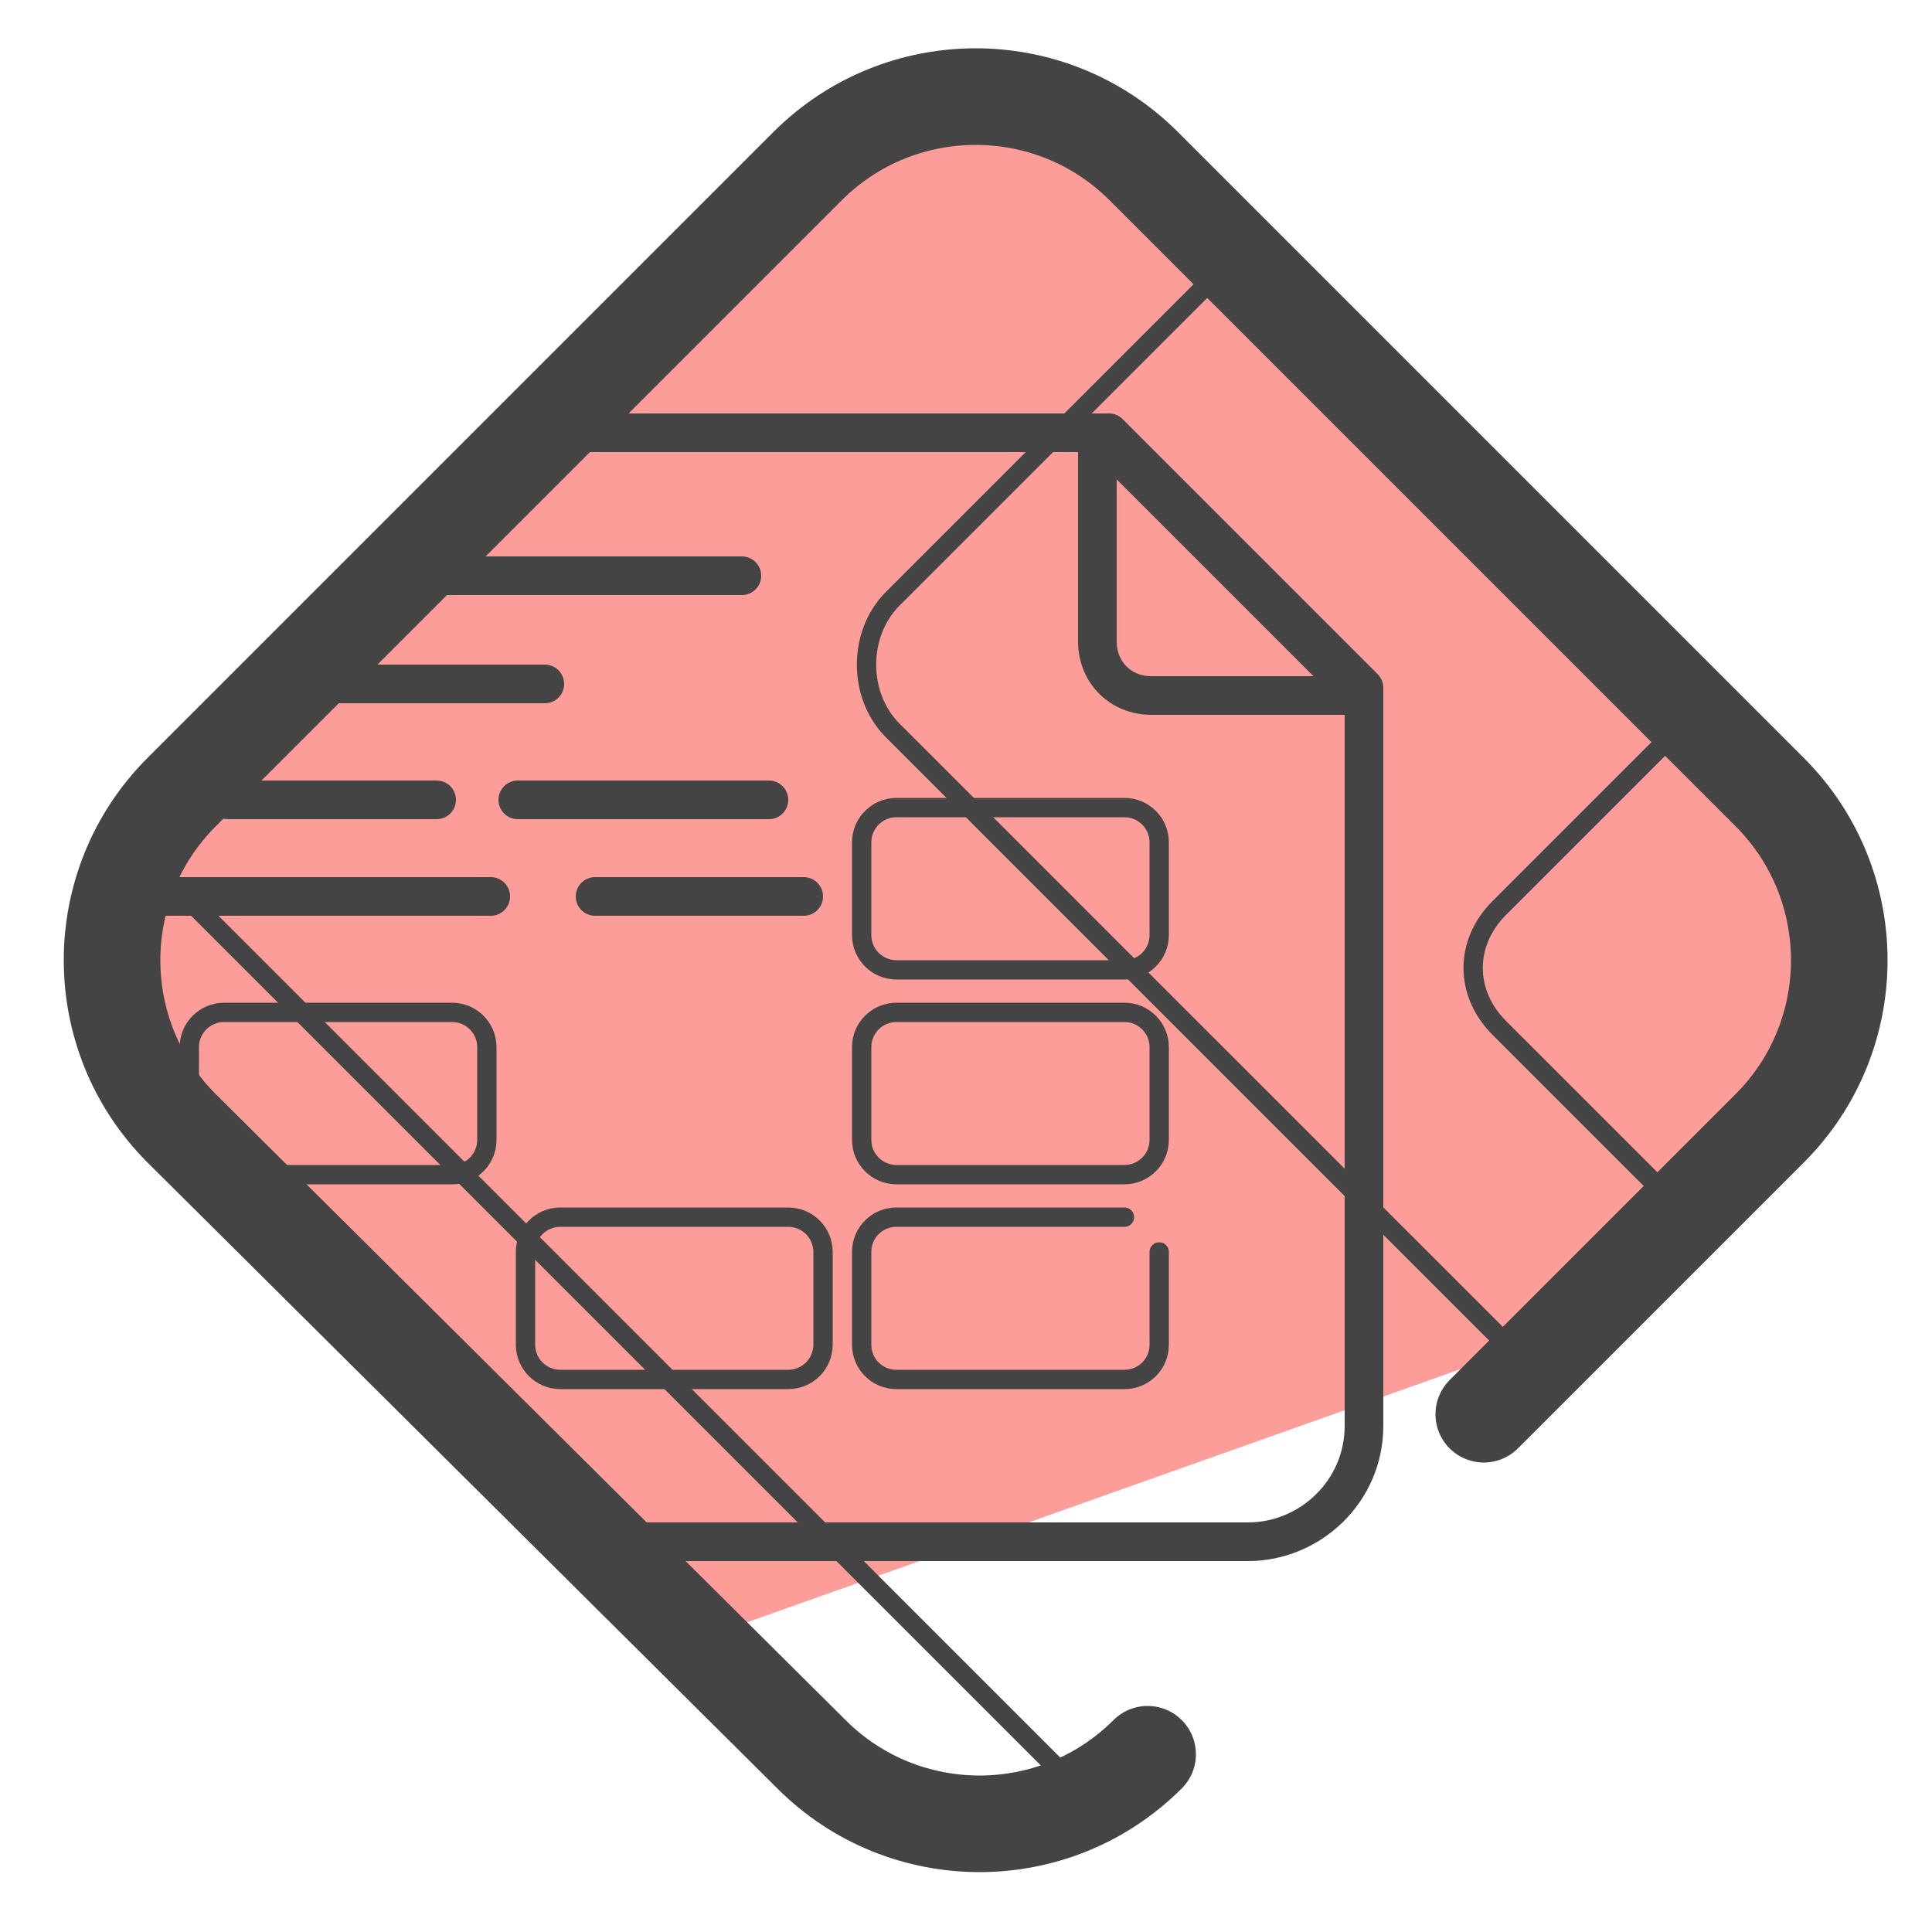
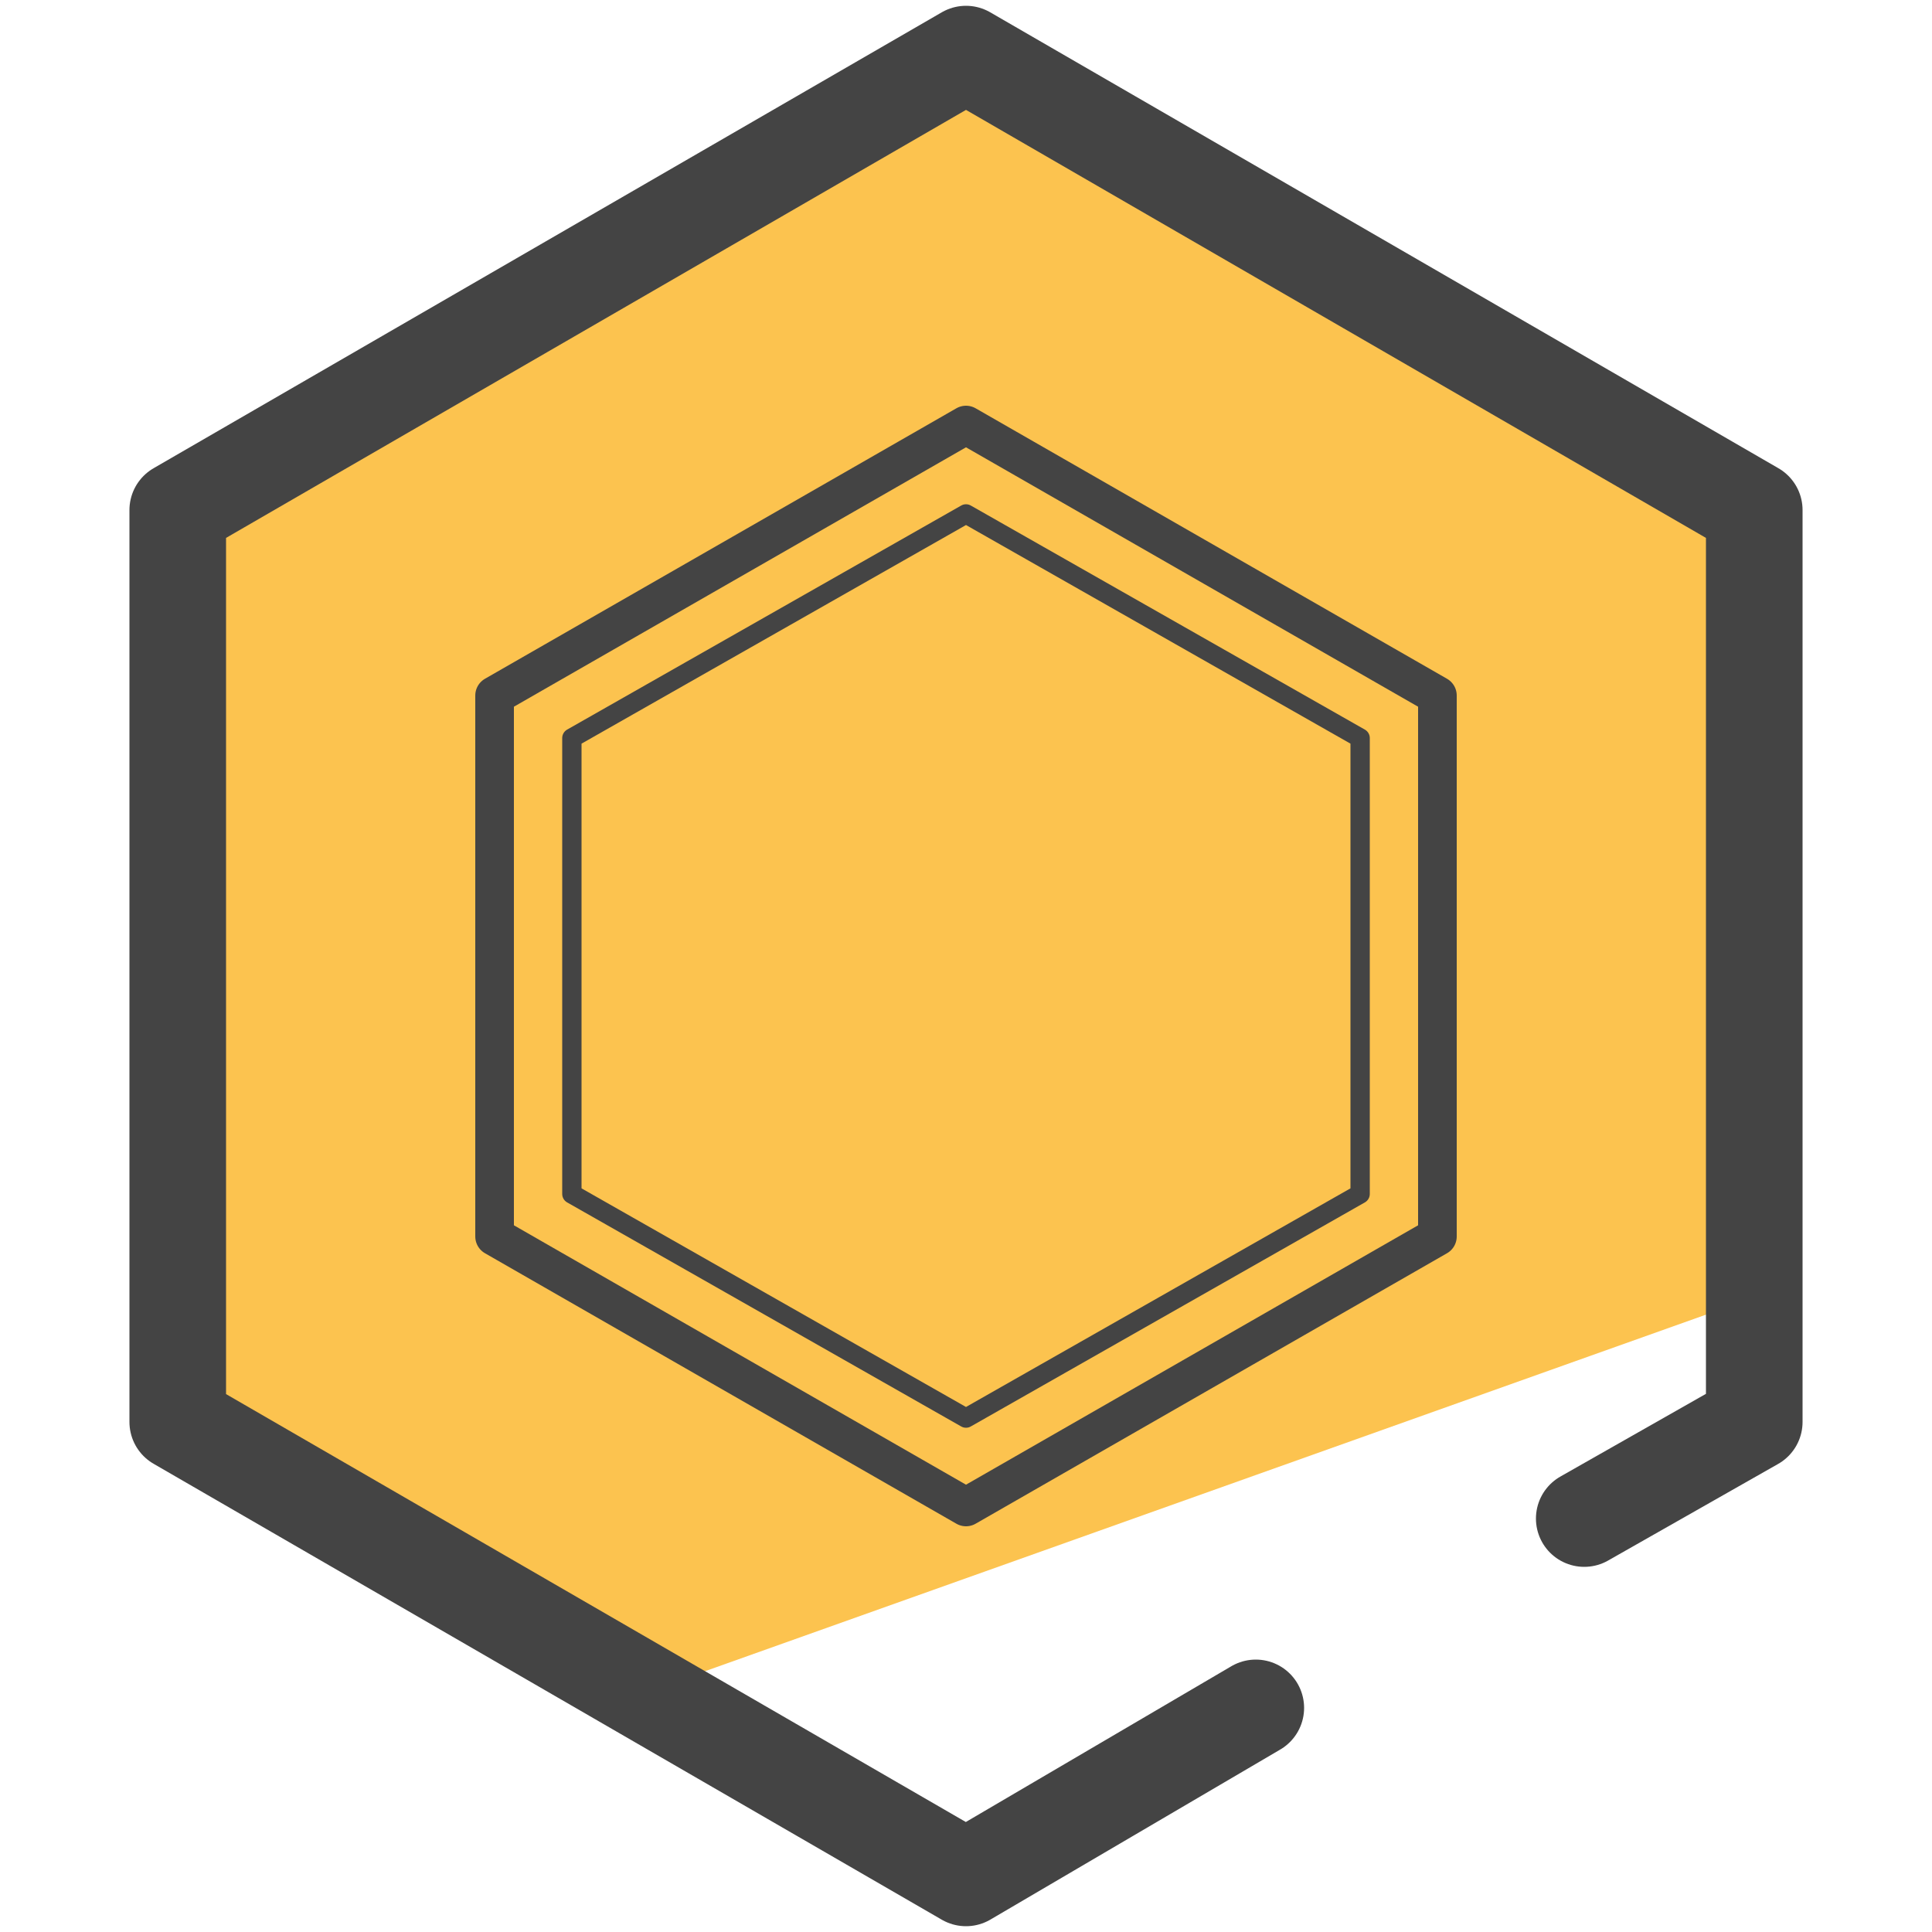
- <svg xmlns="http://www.w3.org/2000/svg" viewBox="0 0 50 50">
-   <path fill="#fc9d9a" d="M47.7 26.1l-.5-4L30.1 4.5l-4.4-1.8c-4.1 0-17.8 12.9-17.8 15.5l-4.3 4-.2 5.9 14.2 14.5 24.8-8.8c.6-.3 6.2-6 5.4-7.6z" />
-   <path fill="none" stroke="#444" stroke-linecap="round" stroke-linejoin="round" stroke-width="2.5" d="M29.7 45.4c-2.4 2.4-6.3 2.4-8.7 0L4.7 29.2c-2.4-2.4-2.4-6.3 0-8.7L20.9 4.3c2.4-2.4 6.3-2.4 8.7 0l16.2 16.2c2.4 2.4 2.4 6.3 0 8.7l-7.4 7.4" />
-   <path fill="none" stroke="#444" stroke-linecap="round" stroke-linejoin="round" d="M15.9 39.9h16.4c1.6 0 3-1.3 3-3V17.8s0 0 0 0 0 0 0 0 0 0 0 0 0 0 0 0 0 0 0 0l-6.6-6.6s0 0 0 0 0 0 0 0 0 0 0 0 0 0 0 0 0 0 0 0h-14m13.7 0l6.8 6.8h-5.4c-.8 0-1.4-.6-1.4-1.4v-5.4zm-17.7 3.7h8.5M7.5 17.7h6.6" />
-   <rect width="7.7" height="4.2" x="4.9" y="26.2" fill="none" stroke="#444" stroke-linecap="round" stroke-linejoin="round" stroke-width=".5" rx=".9" ry=".9" />
-   <rect width="7.7" height="4.2" x="13.6" y="31.5" fill="none" stroke="#444" stroke-linecap="round" stroke-linejoin="round" stroke-width=".5" rx=".9" ry=".9" />
-   <path fill="none" stroke="#444" stroke-linecap="round" stroke-linejoin="round" stroke-width=".5" d="M30 32.4v2.4c0 .5-.4.9-.9.9h-5.9c-.5 0-.9-.4-.9-.9v-2.4c0-.5.4-.9.9-.9h5.9" />
-   <rect width="7.7" height="4.2" x="22.3" y="26.2" fill="none" stroke="#444" stroke-linecap="round" stroke-linejoin="round" stroke-width=".5" rx=".9" ry=".9" />
-   <rect width="7.7" height="4.2" x="22.3" y="20.9" fill="none" stroke="#444" stroke-linecap="round" stroke-linejoin="round" stroke-width=".5" rx=".9" ry=".9" />
-   <path fill="none" stroke="#444" stroke-linecap="round" stroke-linejoin="round" stroke-width=".5" d="M43.8 31.6l-5-5c-.9-.9-.9-2.2 0-3.1l5-5m-4.5 16.6L23.1 18.9c-.9-.9-.9-2.5 0-3.4l8.6-8.6" />
-   <path fill="none" stroke="#444" stroke-linecap="round" stroke-linejoin="round" d="M5.9 20.7h5.4m2.1 0h6.5M4.1 23.2h8.6m2.7 0h5.4" />
-   <path fill="none" stroke="#444" stroke-miterlimit="10" stroke-width=".5" d="M28.4 46.8l-25-25" />
+ <svg xmlns="http://www.w3.org/2000/svg" id="Camada_3" version="1.1" viewBox="0 0 50 50">
+   <defs>
+     <style>
+       .st0, .st1, .st2 {
+         fill: none;
+         stroke: #444;
+         stroke-linecap: round;
+         stroke-linejoin: round;
+       }
+ 
+       .st1 {
+         stroke-width: 2.5px;
+       }
+ 
+       .st3 {
+         fill: #fcc34f;
+       }
+ 
+       .st2 {
+         stroke-width: .5px;
+       }
+     </style>
+   </defs>
+   <path class="st3" d="M44.1,12.9l-5.5-3.5-7.6-4.4-5.9-2.8C22,2.2,4,11,4,14.2l-.5,7.7.5,14.9,11.3,7.5,30.6-10.9c.7-.4-.8-18.5-1.8-20.5Z" />
+   <polyline class="st1" points="41 39.3 45.4 36.8 45.4 13.2 25 1.4 4.6 13.2 4.6 36.8 25 48.6 32.5 44.2" />
+   <polygon class="st0" points="37.2 32 37.2 18 25 11 12.8 18 12.8 32 25 39 37.2 32" />
+   <polygon class="st2" points="35.2 30.9 35.2 19.1 25 13.3 14.8 19.1 14.8 30.9 25 36.7 35.2 30.9" />
</svg>
